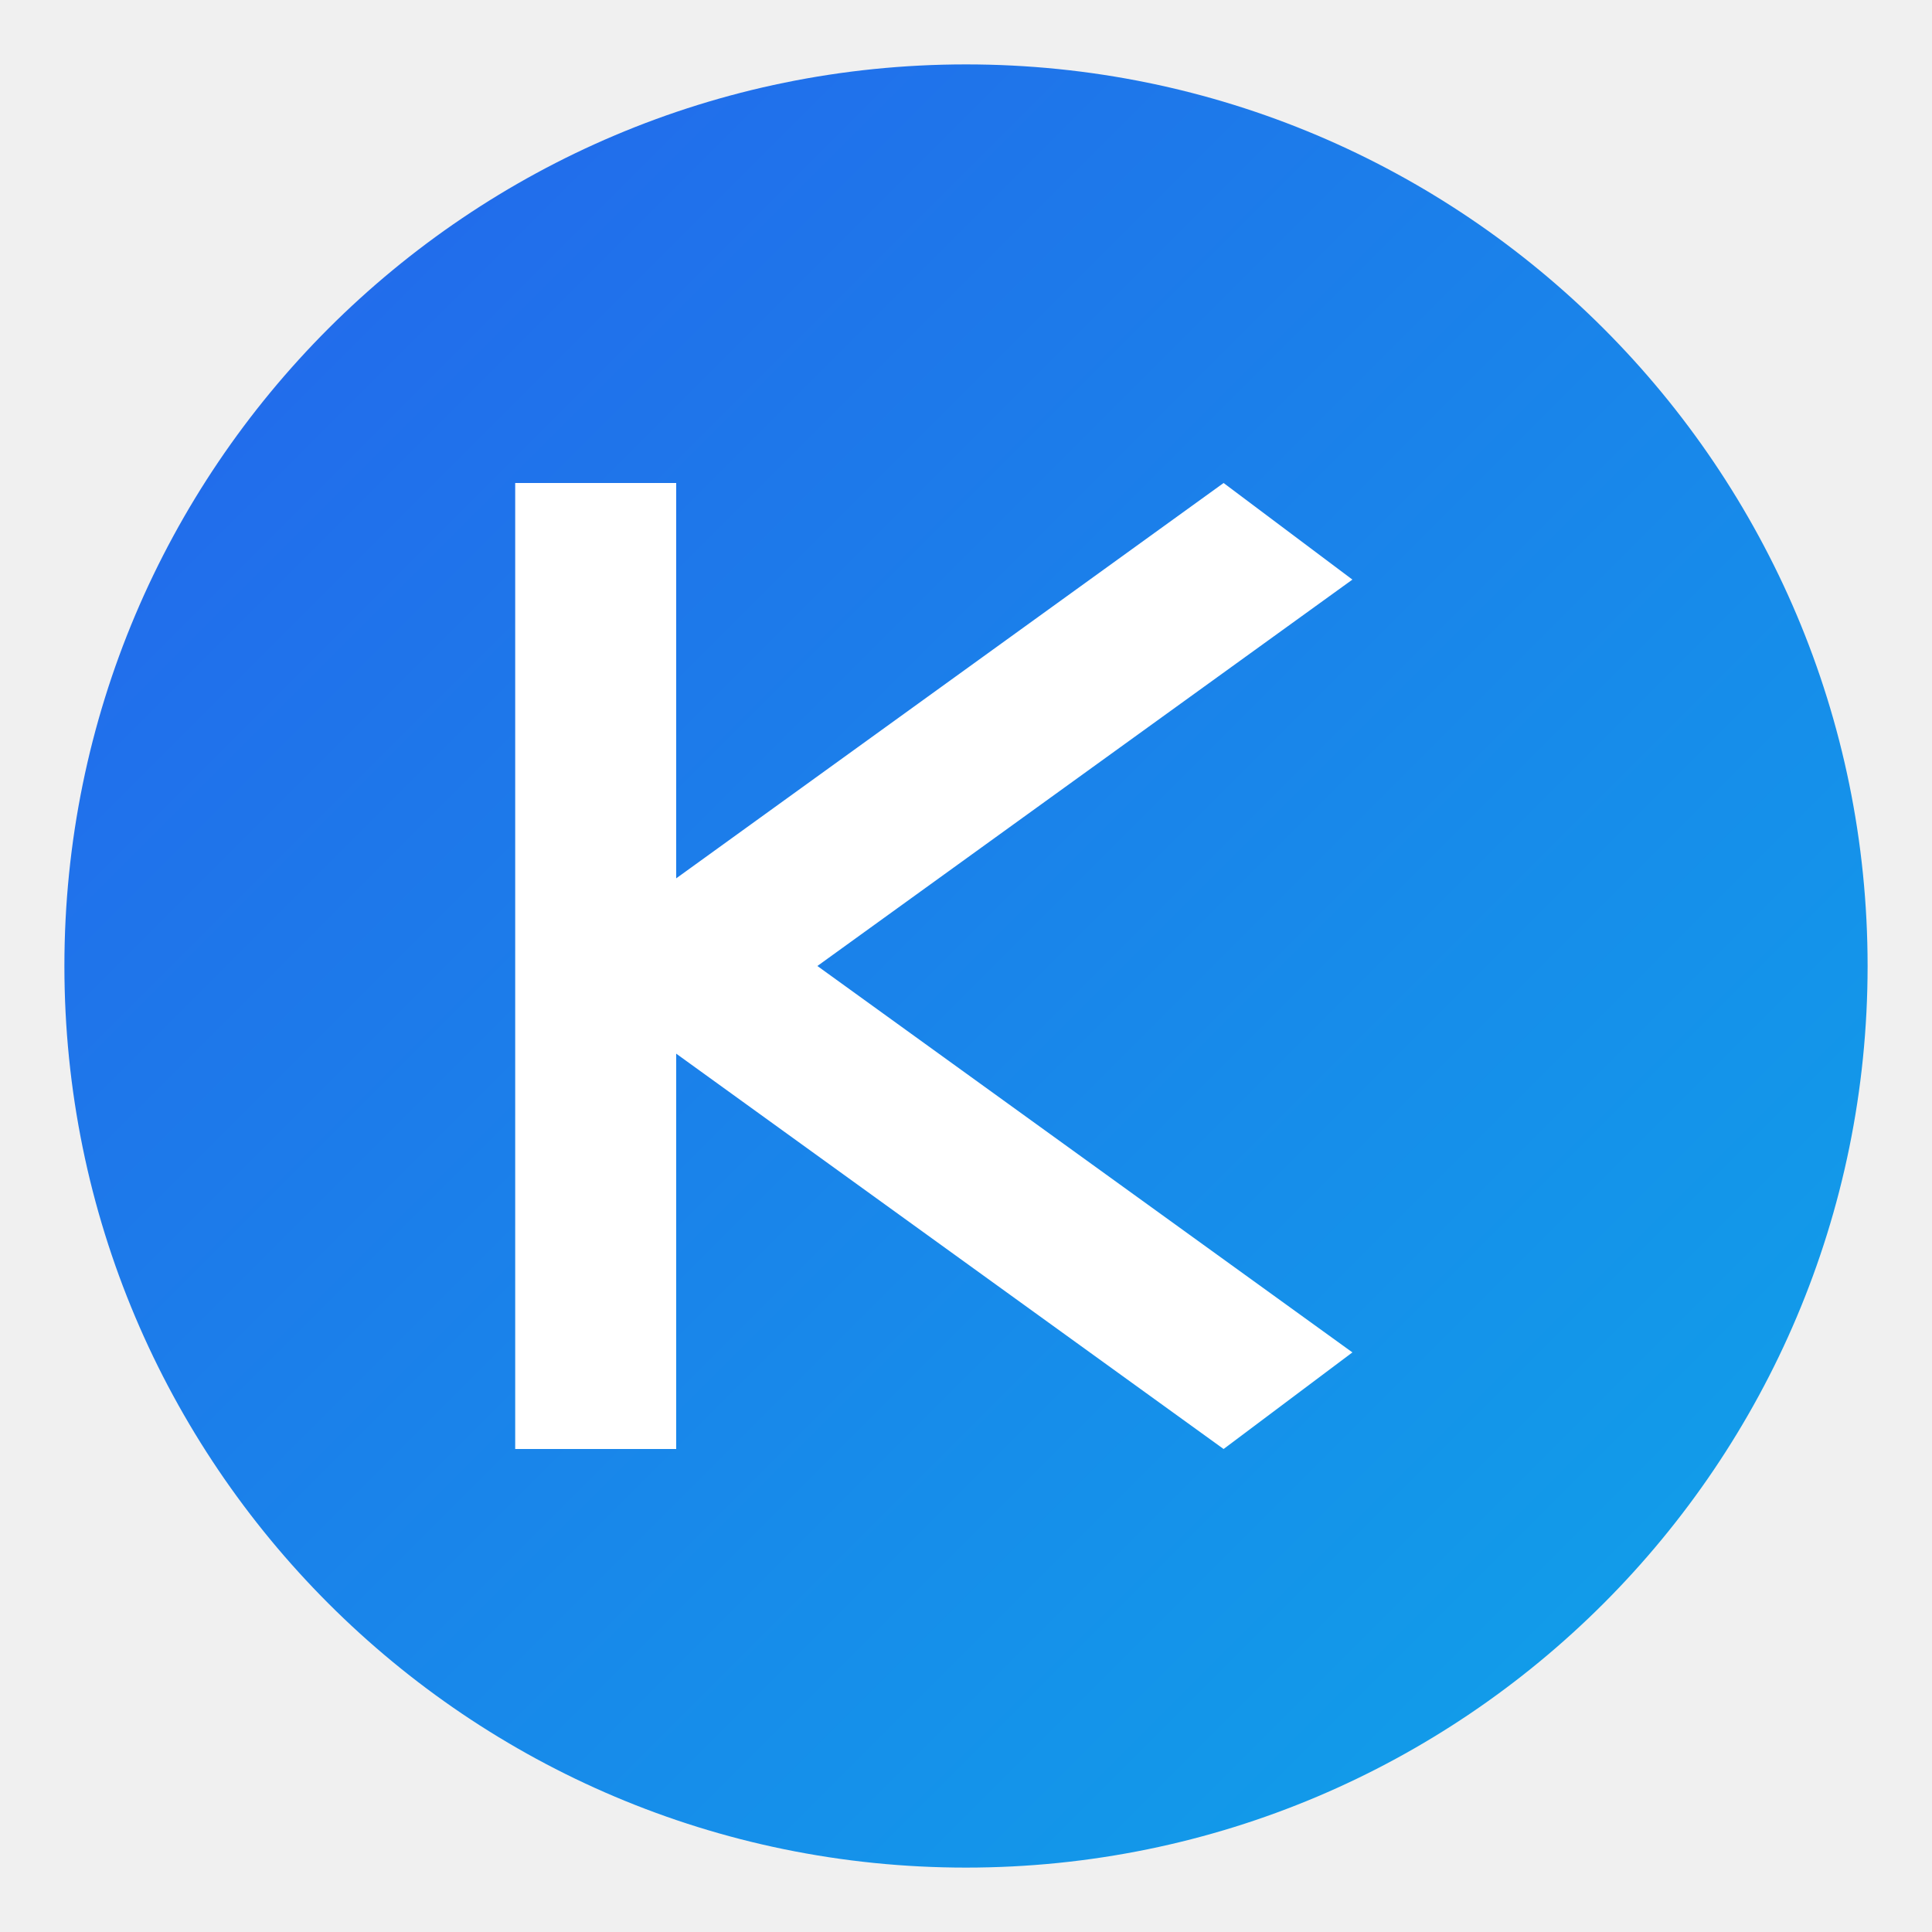
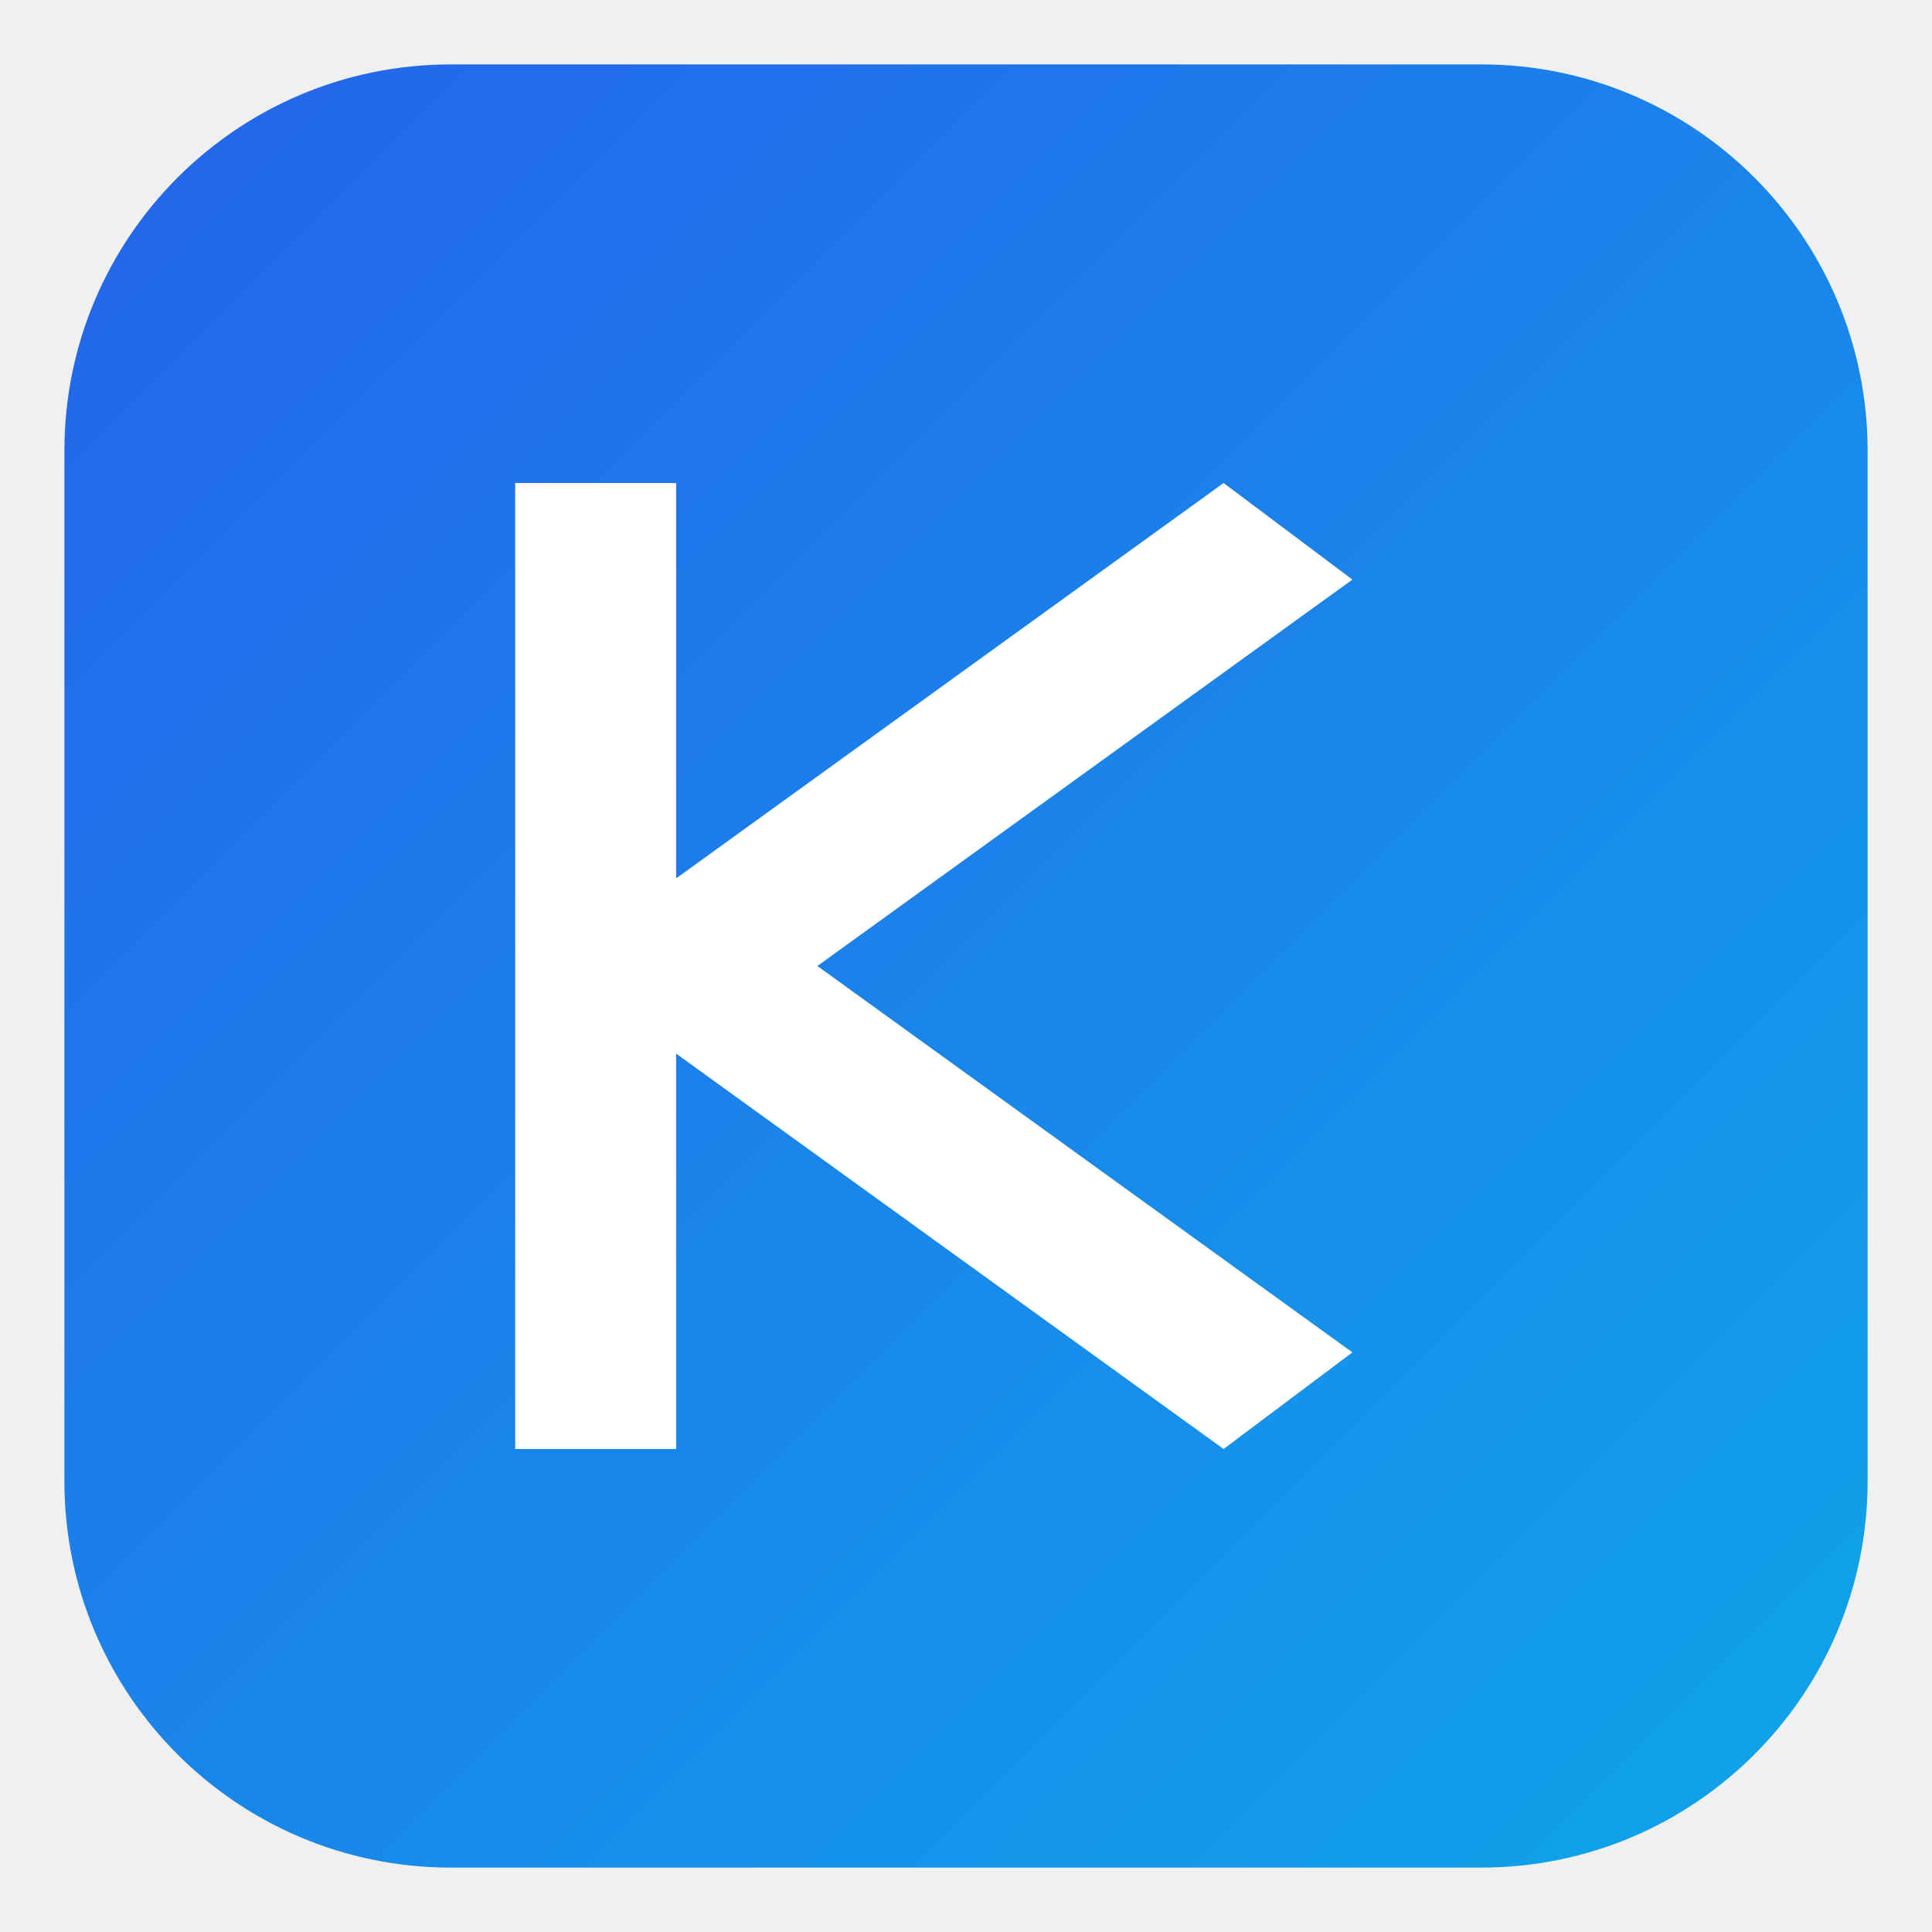
<svg xmlns="http://www.w3.org/2000/svg" width="60" height="60" viewBox="0 0 60 60">
  <defs>
    <linearGradient id="bgGrad3" x1="0%" y1="0%" x2="100%" y2="100%">
      <stop offset="0%" style="stop-color:#2563eb" />
      <stop offset="100%" style="stop-color:#0ea5e9" />
    </linearGradient>
  </defs>
-   <circle cx="30" cy="30" r="28" fill="url(#bgGrad3)" />
+   <rect x="2" y="2" width="56" height="56" rx="12" ry="12" fill="url(#bgGrad3)" />
  <g fill="white">
    <rect x="16" y="15" width="5" height="30" />
    <polygon points="20,28 38,15 42,18 24,31 24,29 42,42 38,45 20,32" />
  </g>
</svg>
